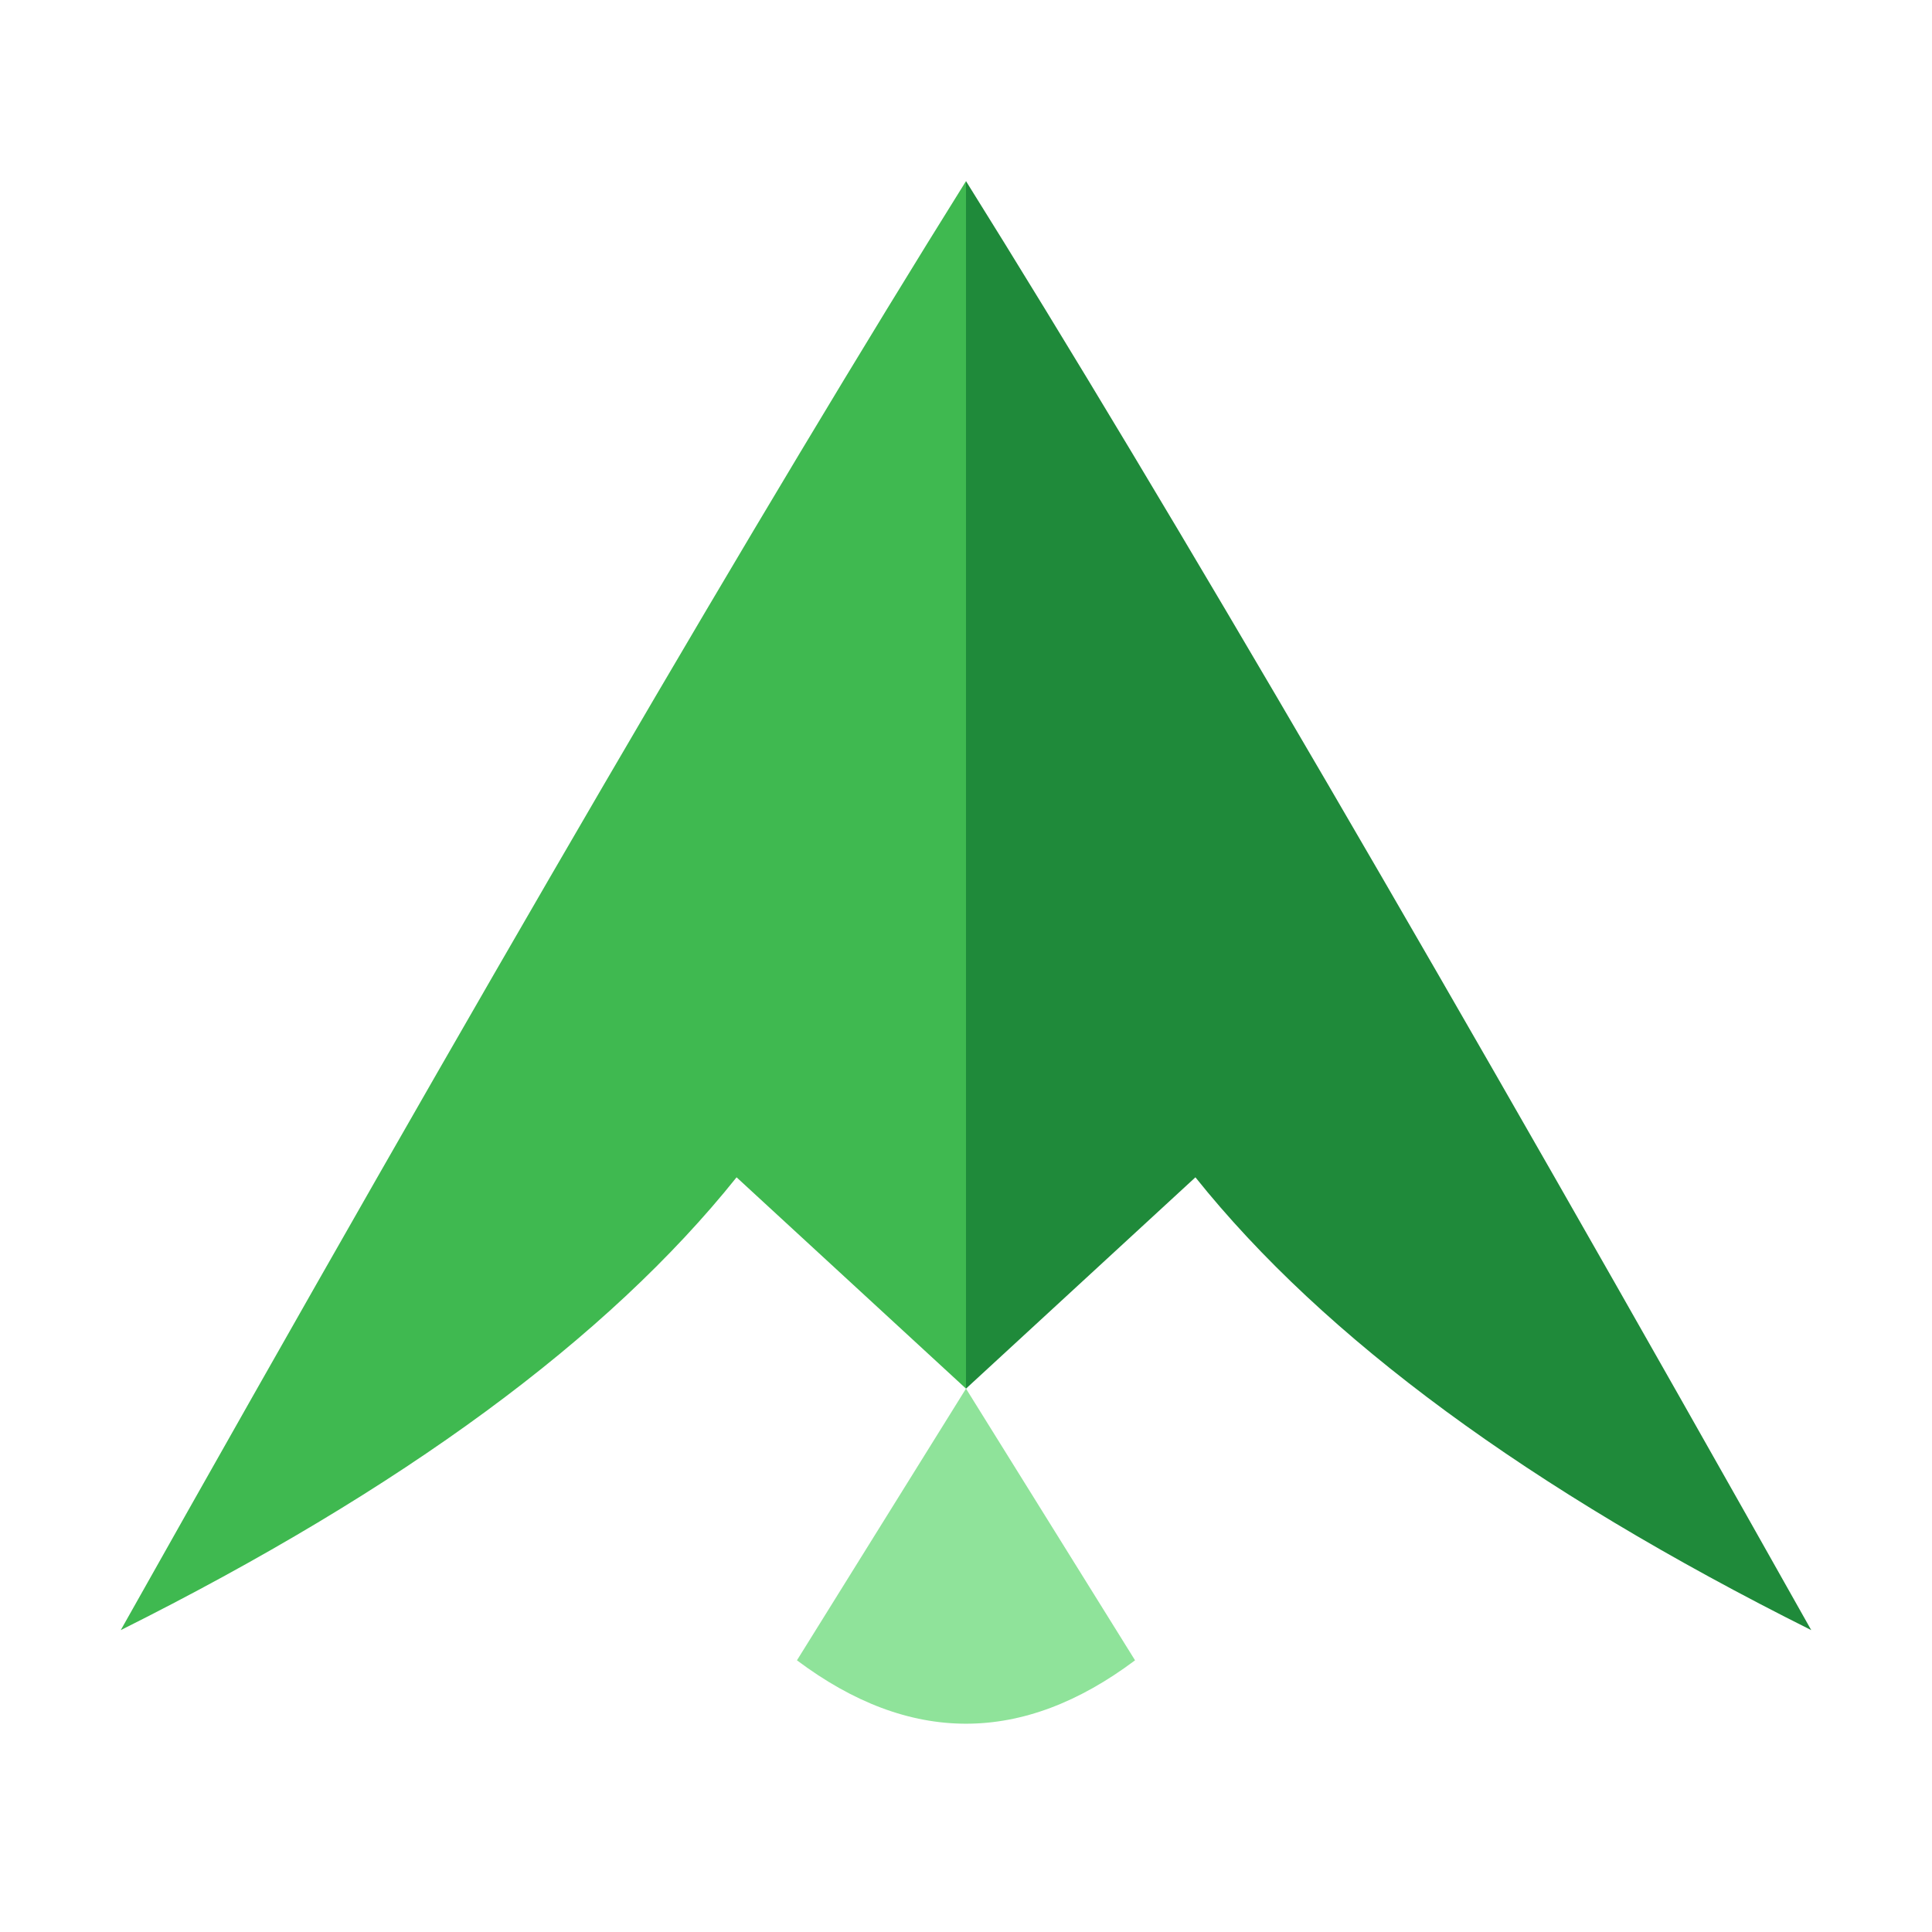
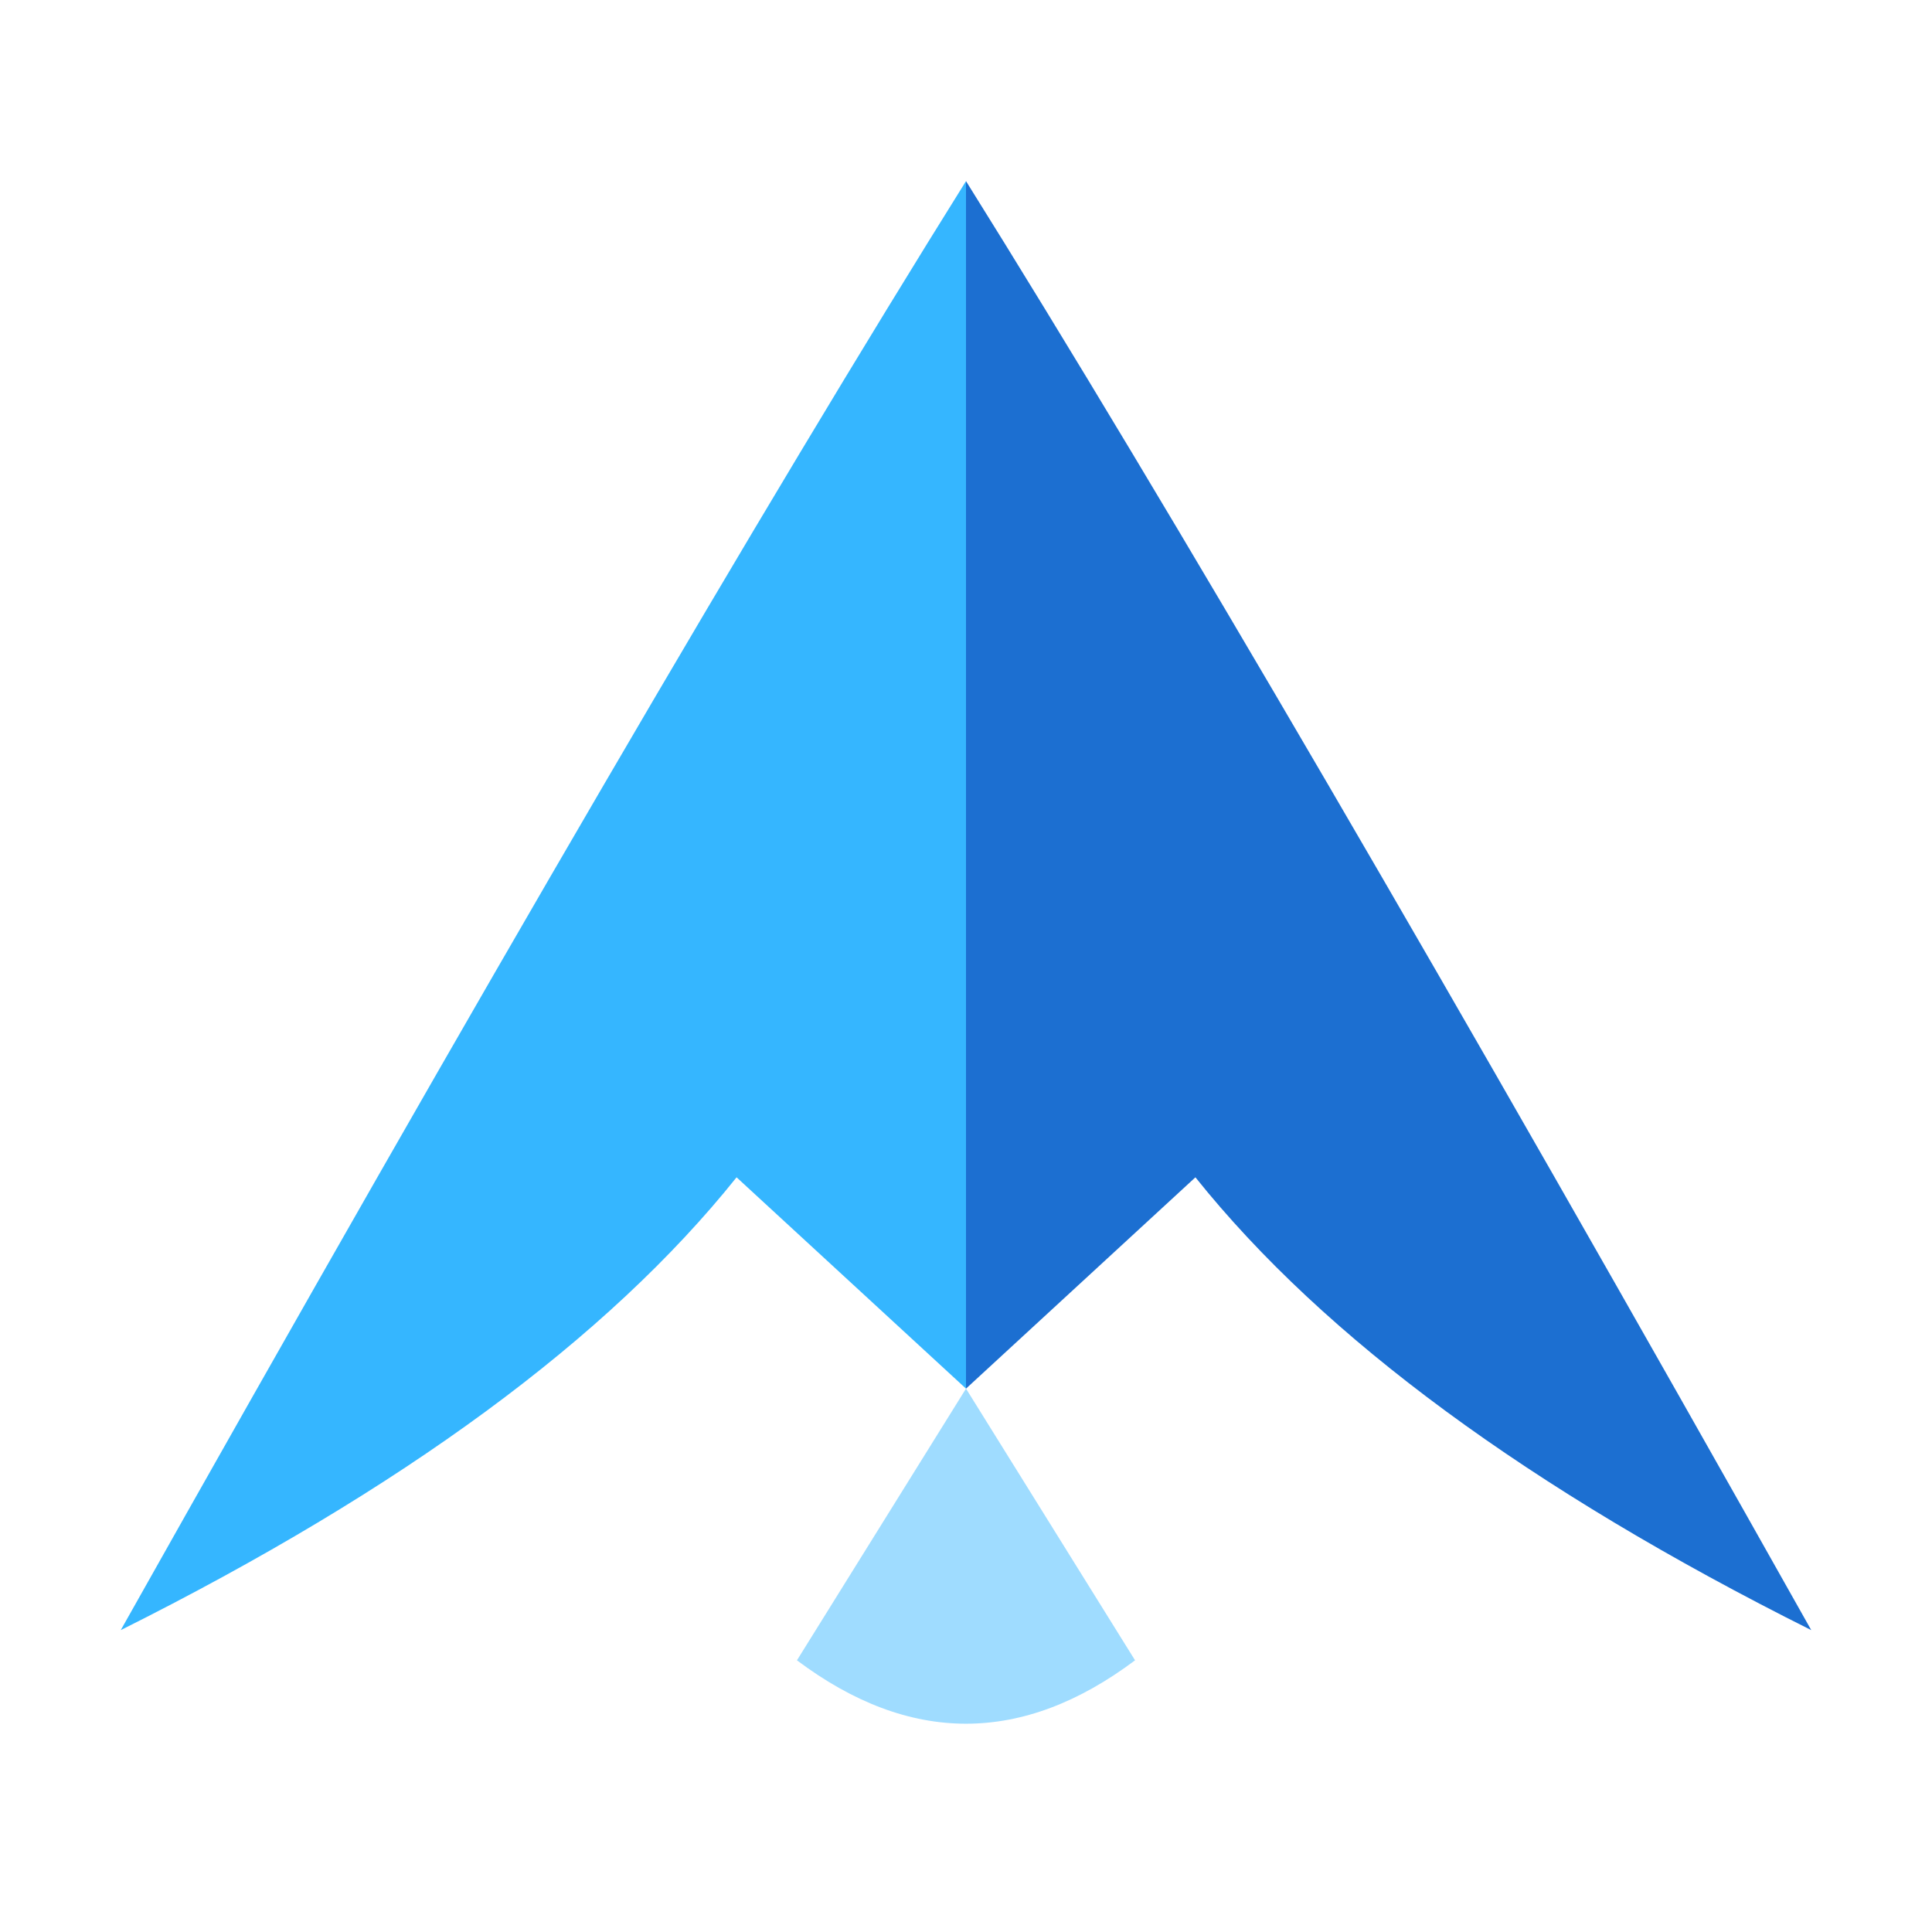
<svg xmlns="http://www.w3.org/2000/svg" viewBox="0 0 32 32" width="256" height="256">
-   <path d="M16 3 Q11 11 2 27 Q9 23.5 12.2 19.5 L16 23 Z" fill="#3fb950" />
-   <path d="M16 3 Q21 11 30 27 Q23 23.5 19.8 19.5 L16 23 Z" fill="#1f8a3a" />
-   <path d="M16 23 L13.2 27.5 Q16 29.6 18.8 27.5 Z" fill="#8fe39a" />
+   <path d="M16 3 Q11 11 2 27 Q9 23.5 12.2 19.5 L16 23 Z" fill="#35b6ff" />
+   <path d="M16 3 Q21 11 30 27 Q23 23.5 19.8 19.5 L16 23 Z" fill="#1c6fd1" />
+   <path d="M16 23 L13.2 27.5 Q16 29.6 18.8 27.5 Z" fill="#9fdcff" />
</svg>
